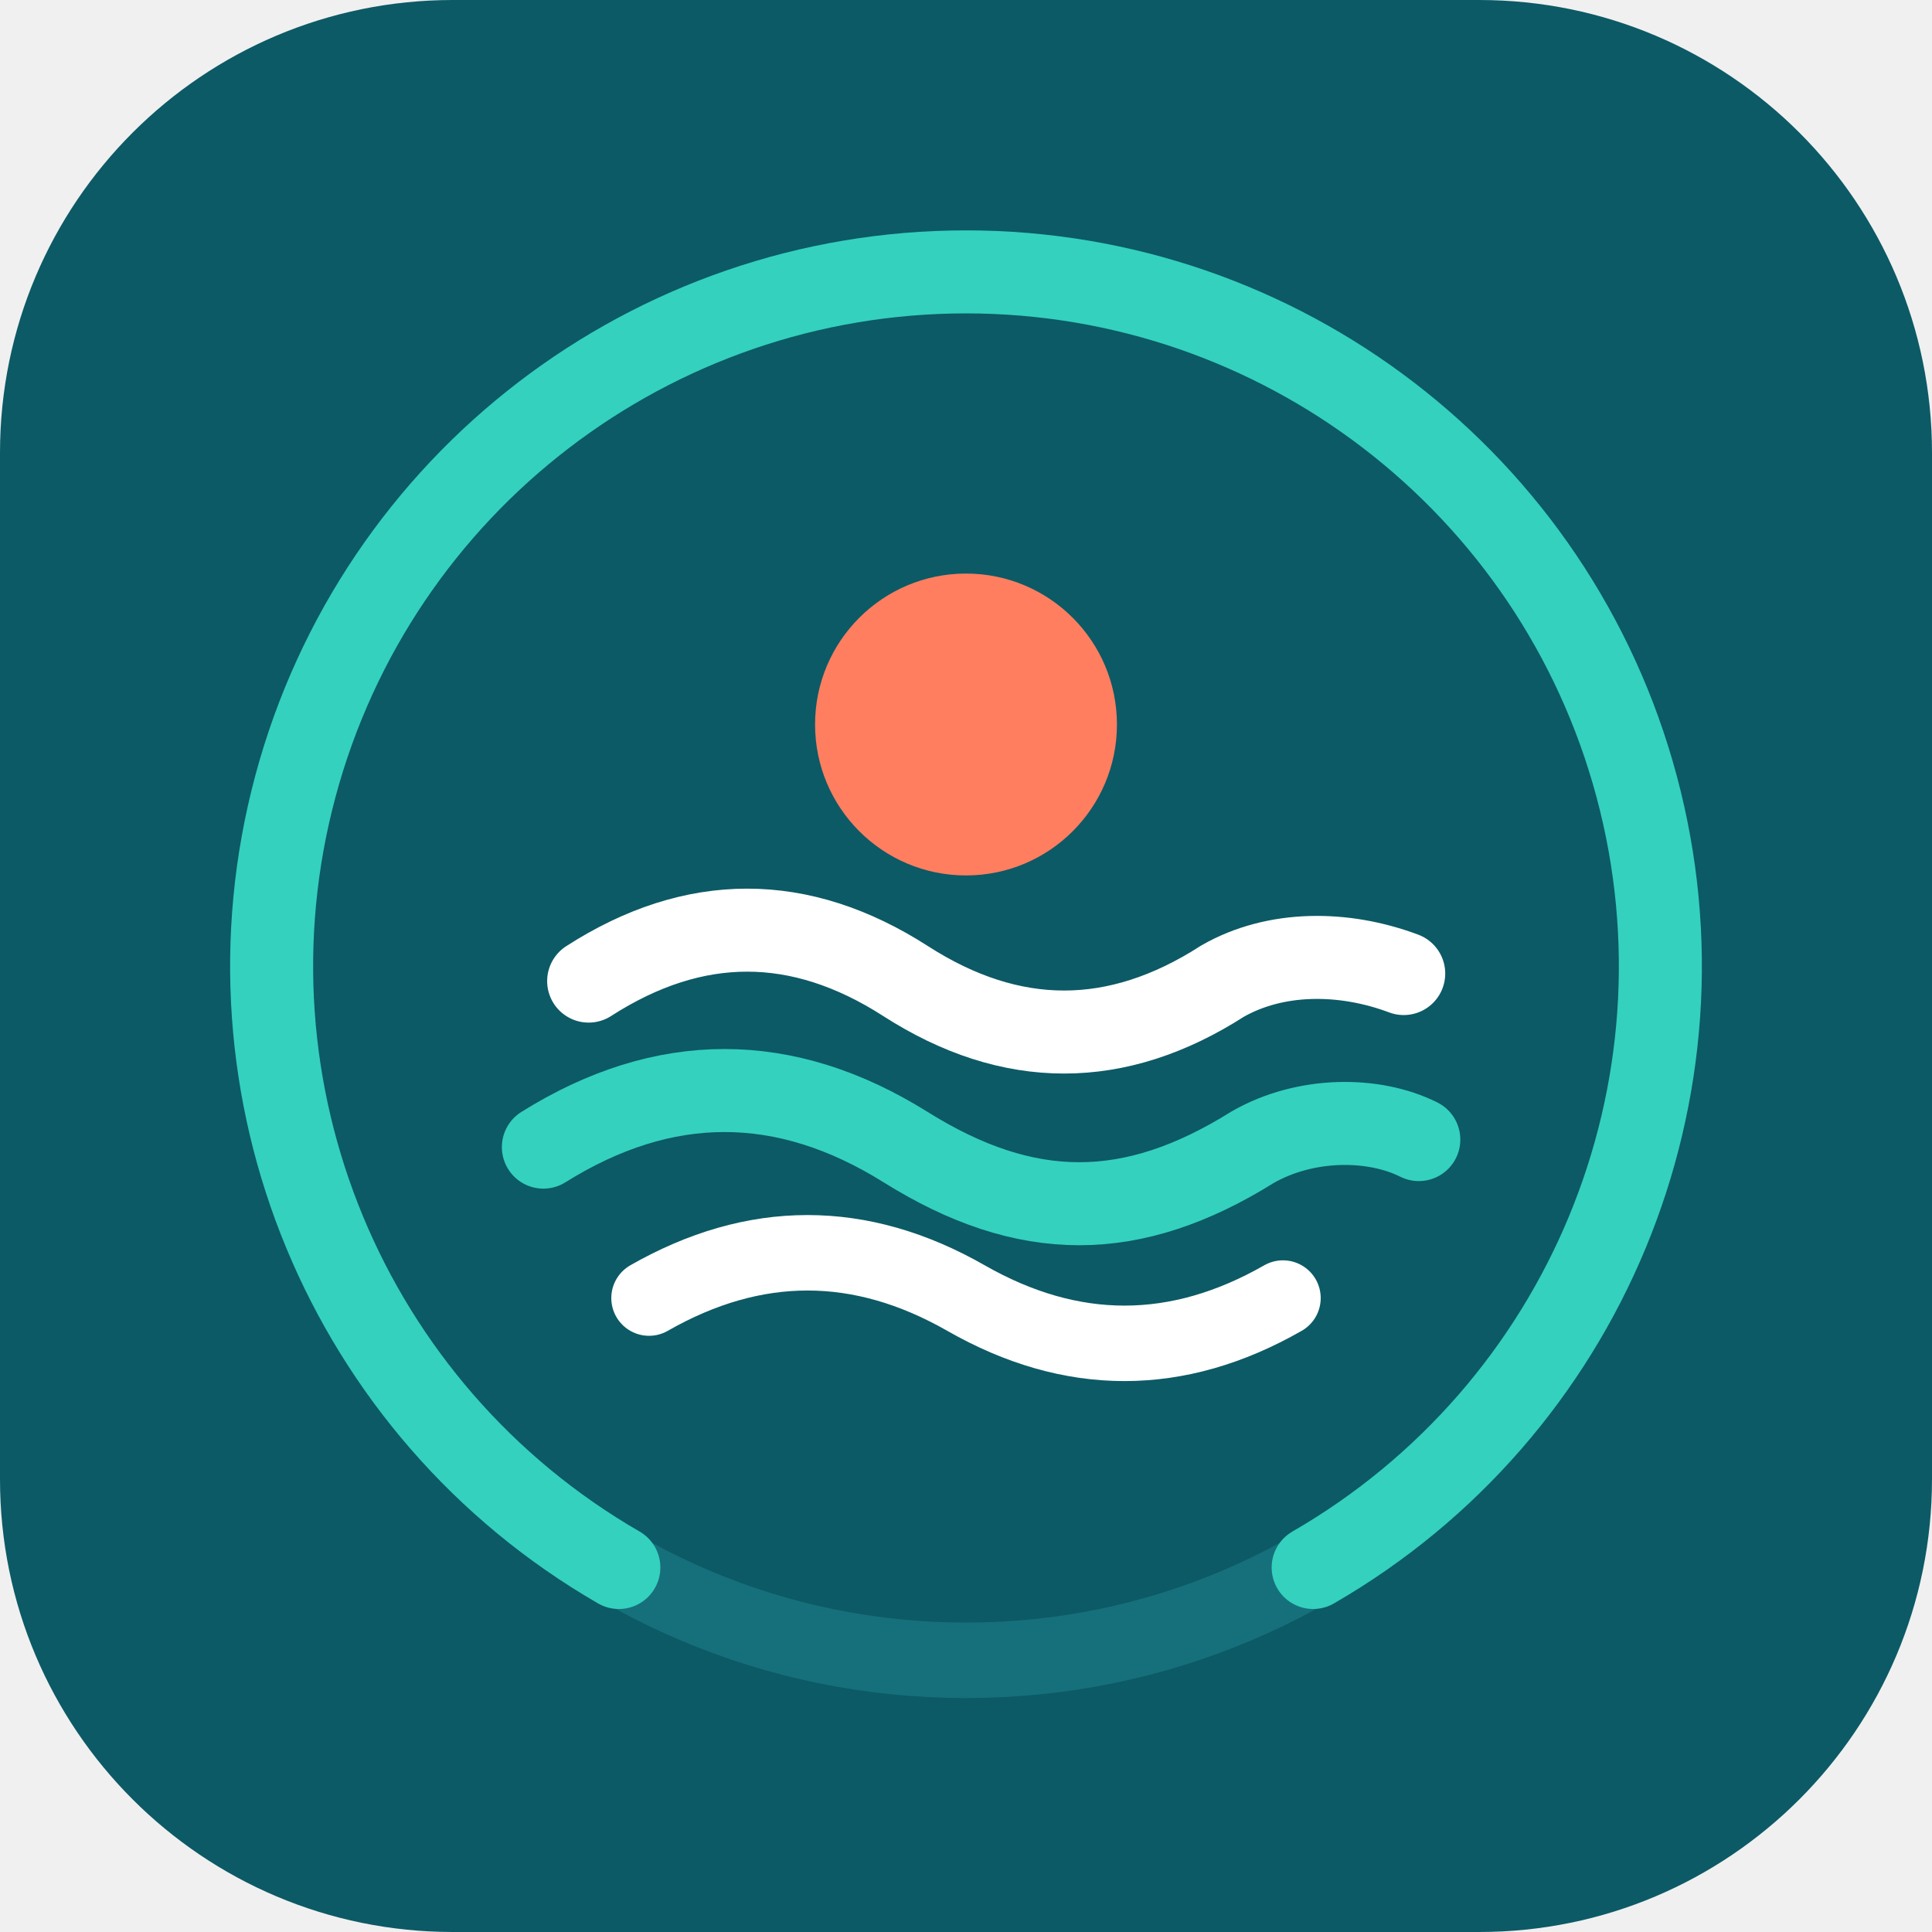
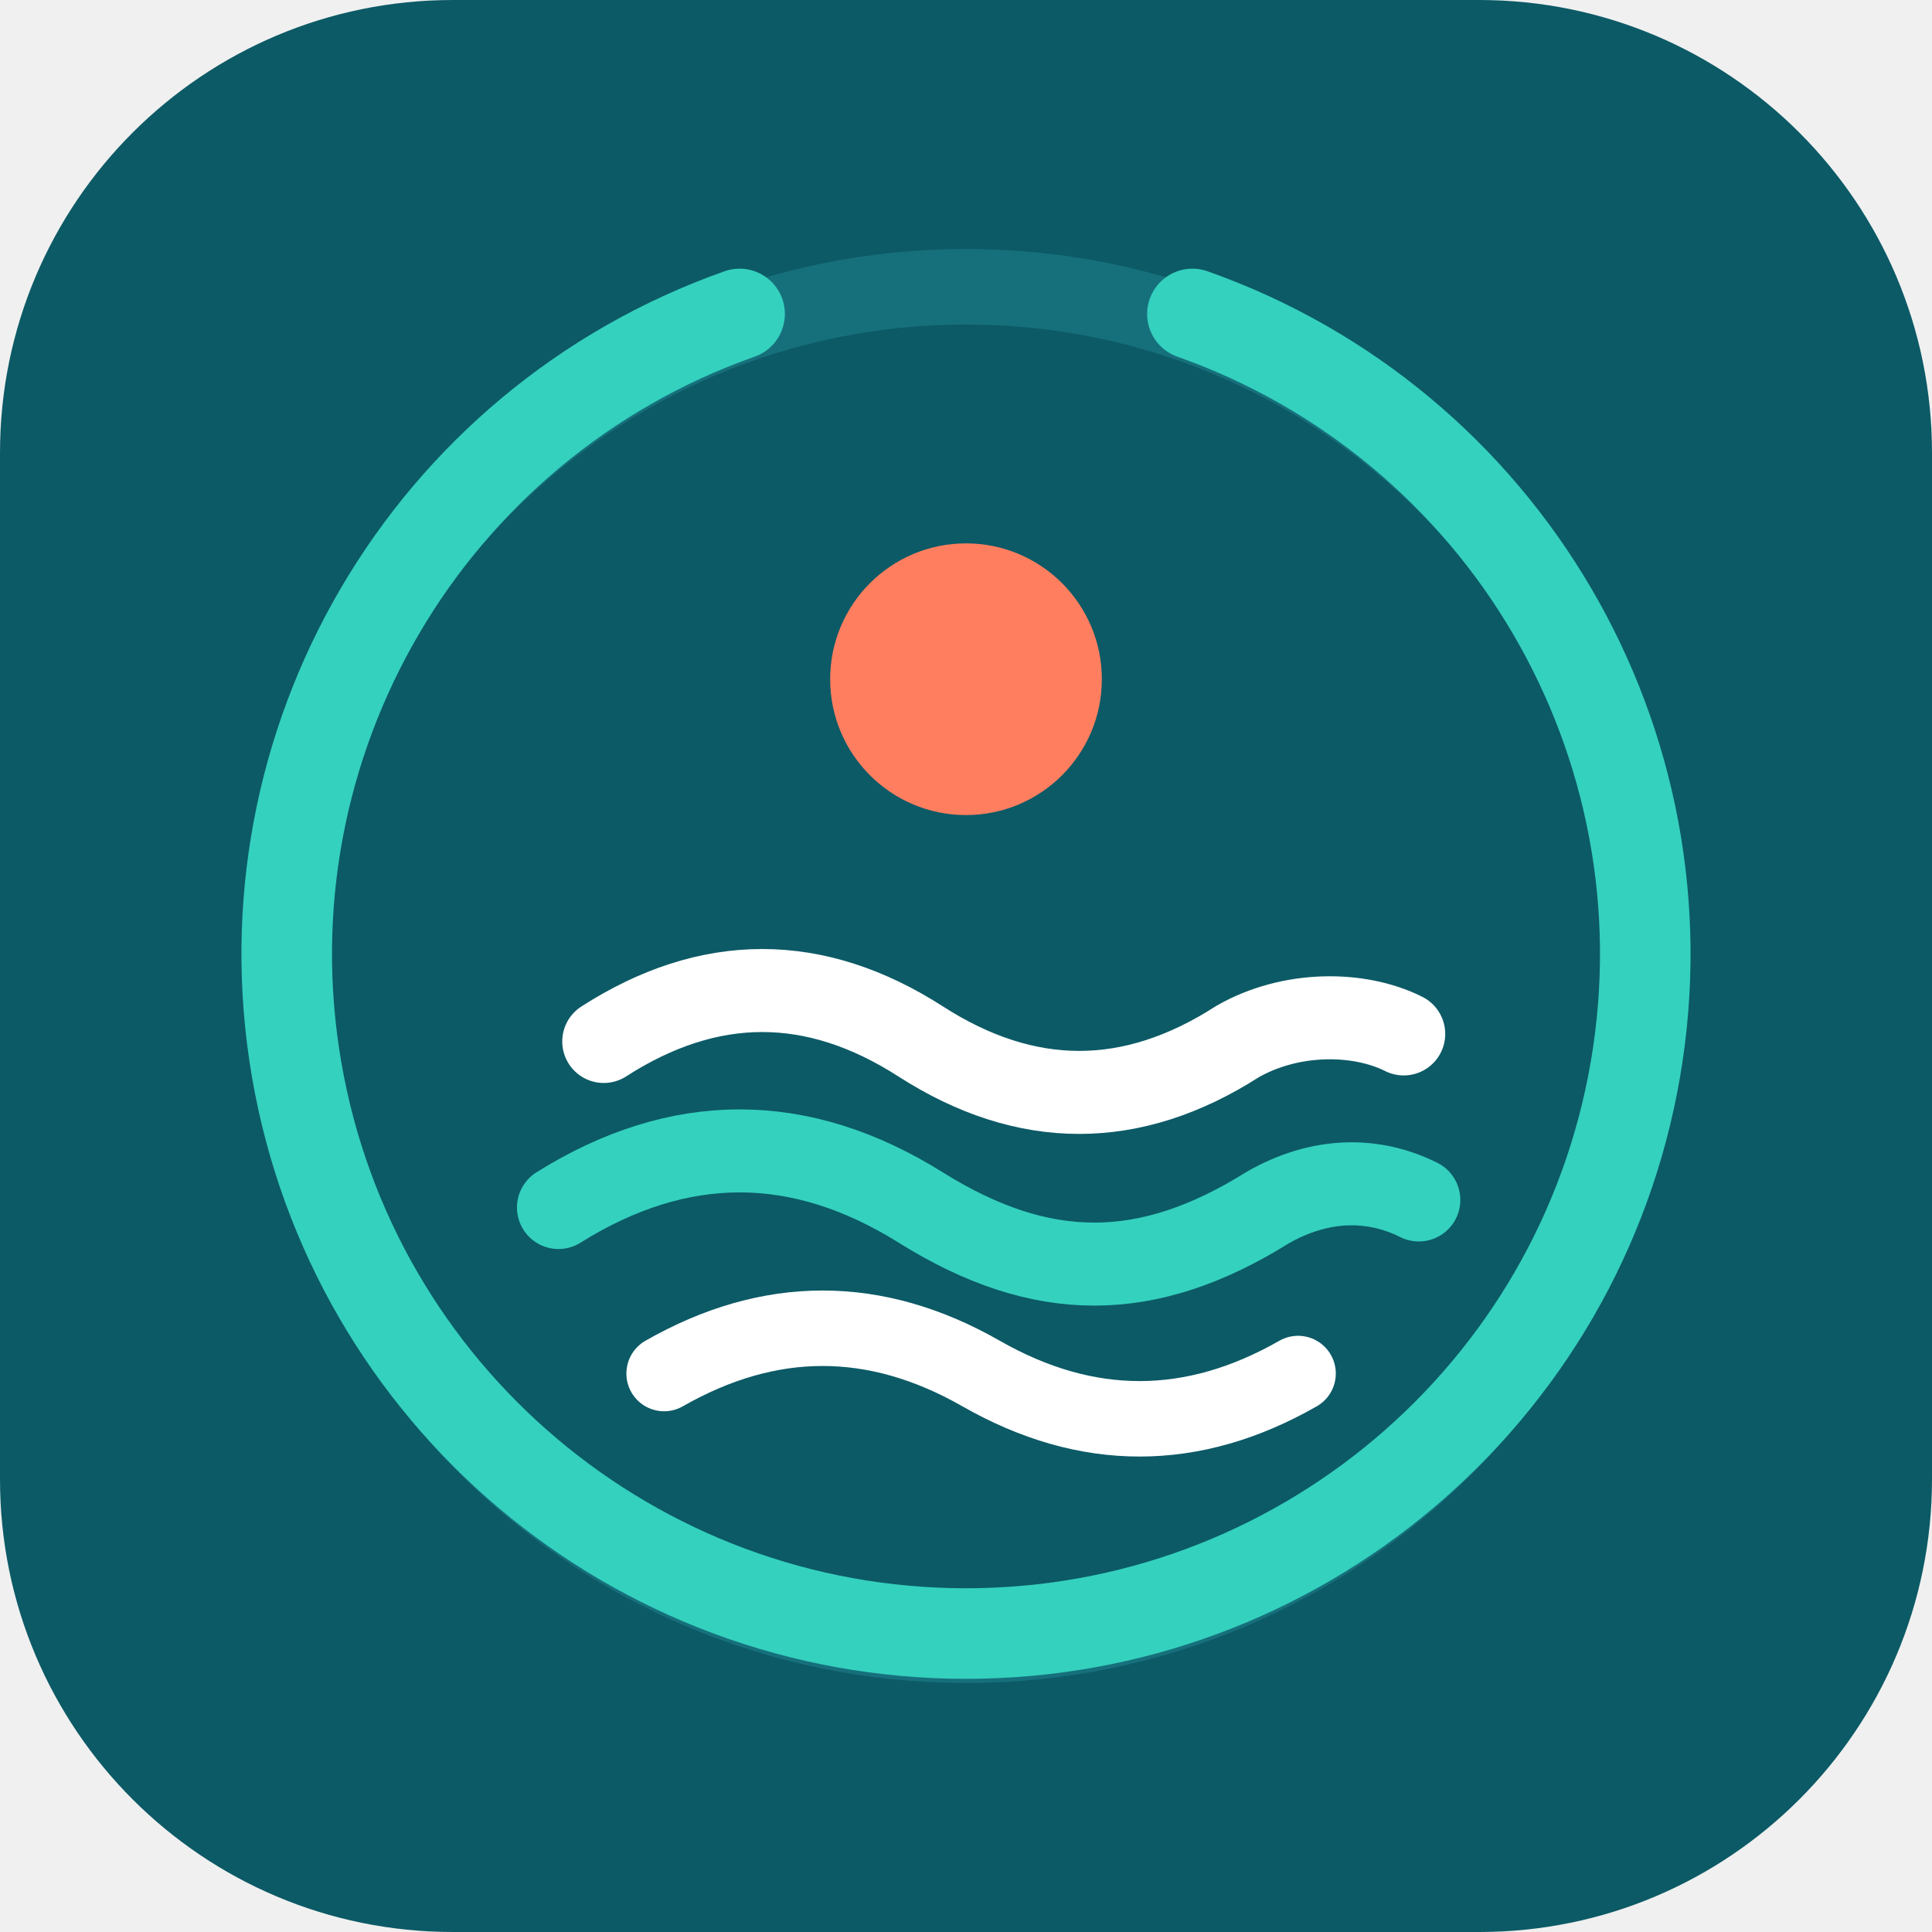
<svg xmlns="http://www.w3.org/2000/svg" width="256" height="256" viewBox="0 0 256 256">
  <rect x="0" y="0" width="256" height="256" rx="60" fill="#0C5A66" />
-   <circle cx="128" cy="128" r="92" fill="none" stroke="#16707C" stroke-width="10" />
-   <path d="M82 207.7 A92 92 0 1 1 174 207.7" fill="none" stroke="#34D1BE" stroke-width="11" stroke-linecap="round" />
-   <circle cx="128" cy="96" r="20" fill="#FF7E5F" />
-   <path d="M78 130 C92 121,106 121,120 130 S148 139,162 130 C169 126,178 126,186 129" fill="none" stroke="#FFFFFF" stroke-width="11" stroke-linecap="round" />
-   <path d="M72 152 C88 142,104 142,120 152 S150 162,166 152 C173 148,182 148,188 151" fill="none" stroke="#34D1BE" stroke-width="11" stroke-linecap="round" />
-   <path d="M86 172 C100 164,114 164,128 172 S156 180,170 172" fill="none" stroke="#FFFFFF" stroke-width="10" stroke-linecap="round" />
+   <circle cx="128" cy="128" r="90" fill="none" stroke="#16707C" stroke-width="10" />
+   <path d="M158 41.6 A90 90 0 1 1 98 41.6" fill="none" stroke="#34D1BE" stroke-width="12" stroke-linecap="round" />
+   <circle cx="128" cy="90" r="18" fill="#FF7E5F" />
+   <path d="M80 138 C94 129,108 129,122 138 S150 147,164 138 C171 134,180 134,186 137" fill="none" stroke="#FFFFFF" stroke-width="11" stroke-linecap="round" />
+   <path d="M74 160 C90 150,106 150,122 160 S152 170,168 160 C175 156,182 156,188 159" fill="none" stroke="#34D1BE" stroke-width="11" stroke-linecap="round" />
+   <path d="M88 182 C102 174,116 174,130 182 S158 190,172 182" fill="none" stroke="#FFFFFF" stroke-width="10" stroke-linecap="round" />
</svg>
